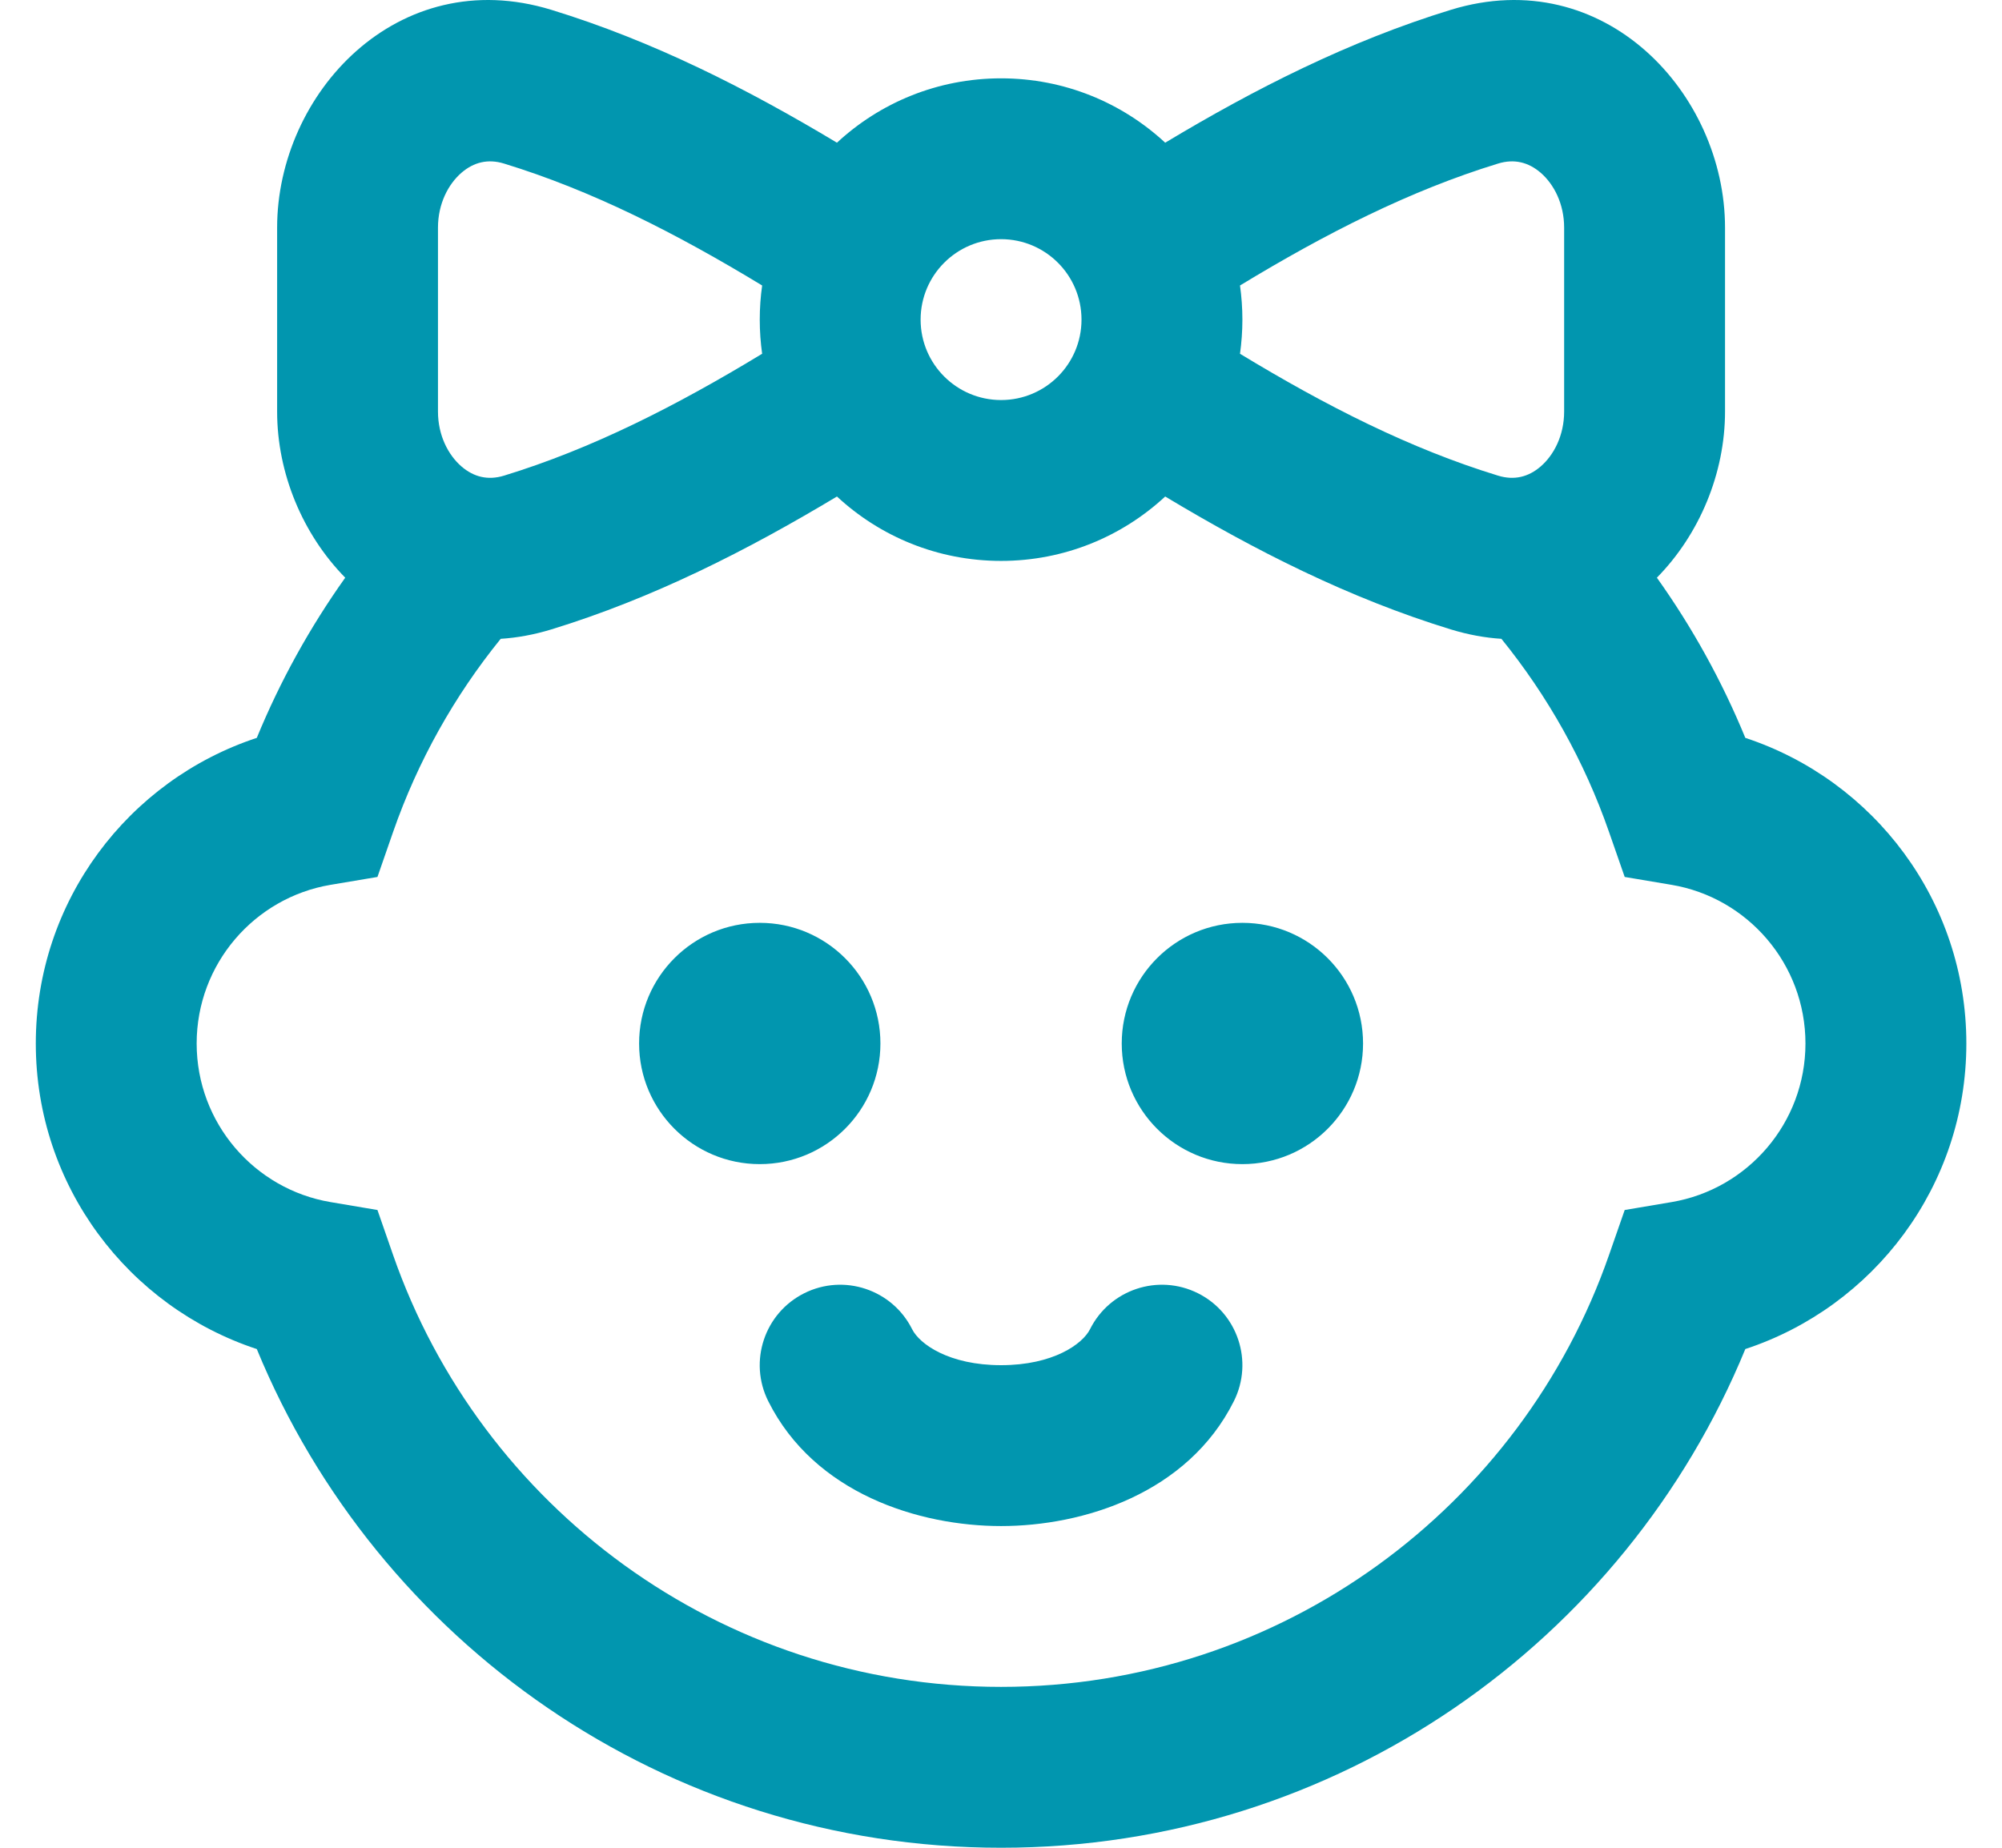
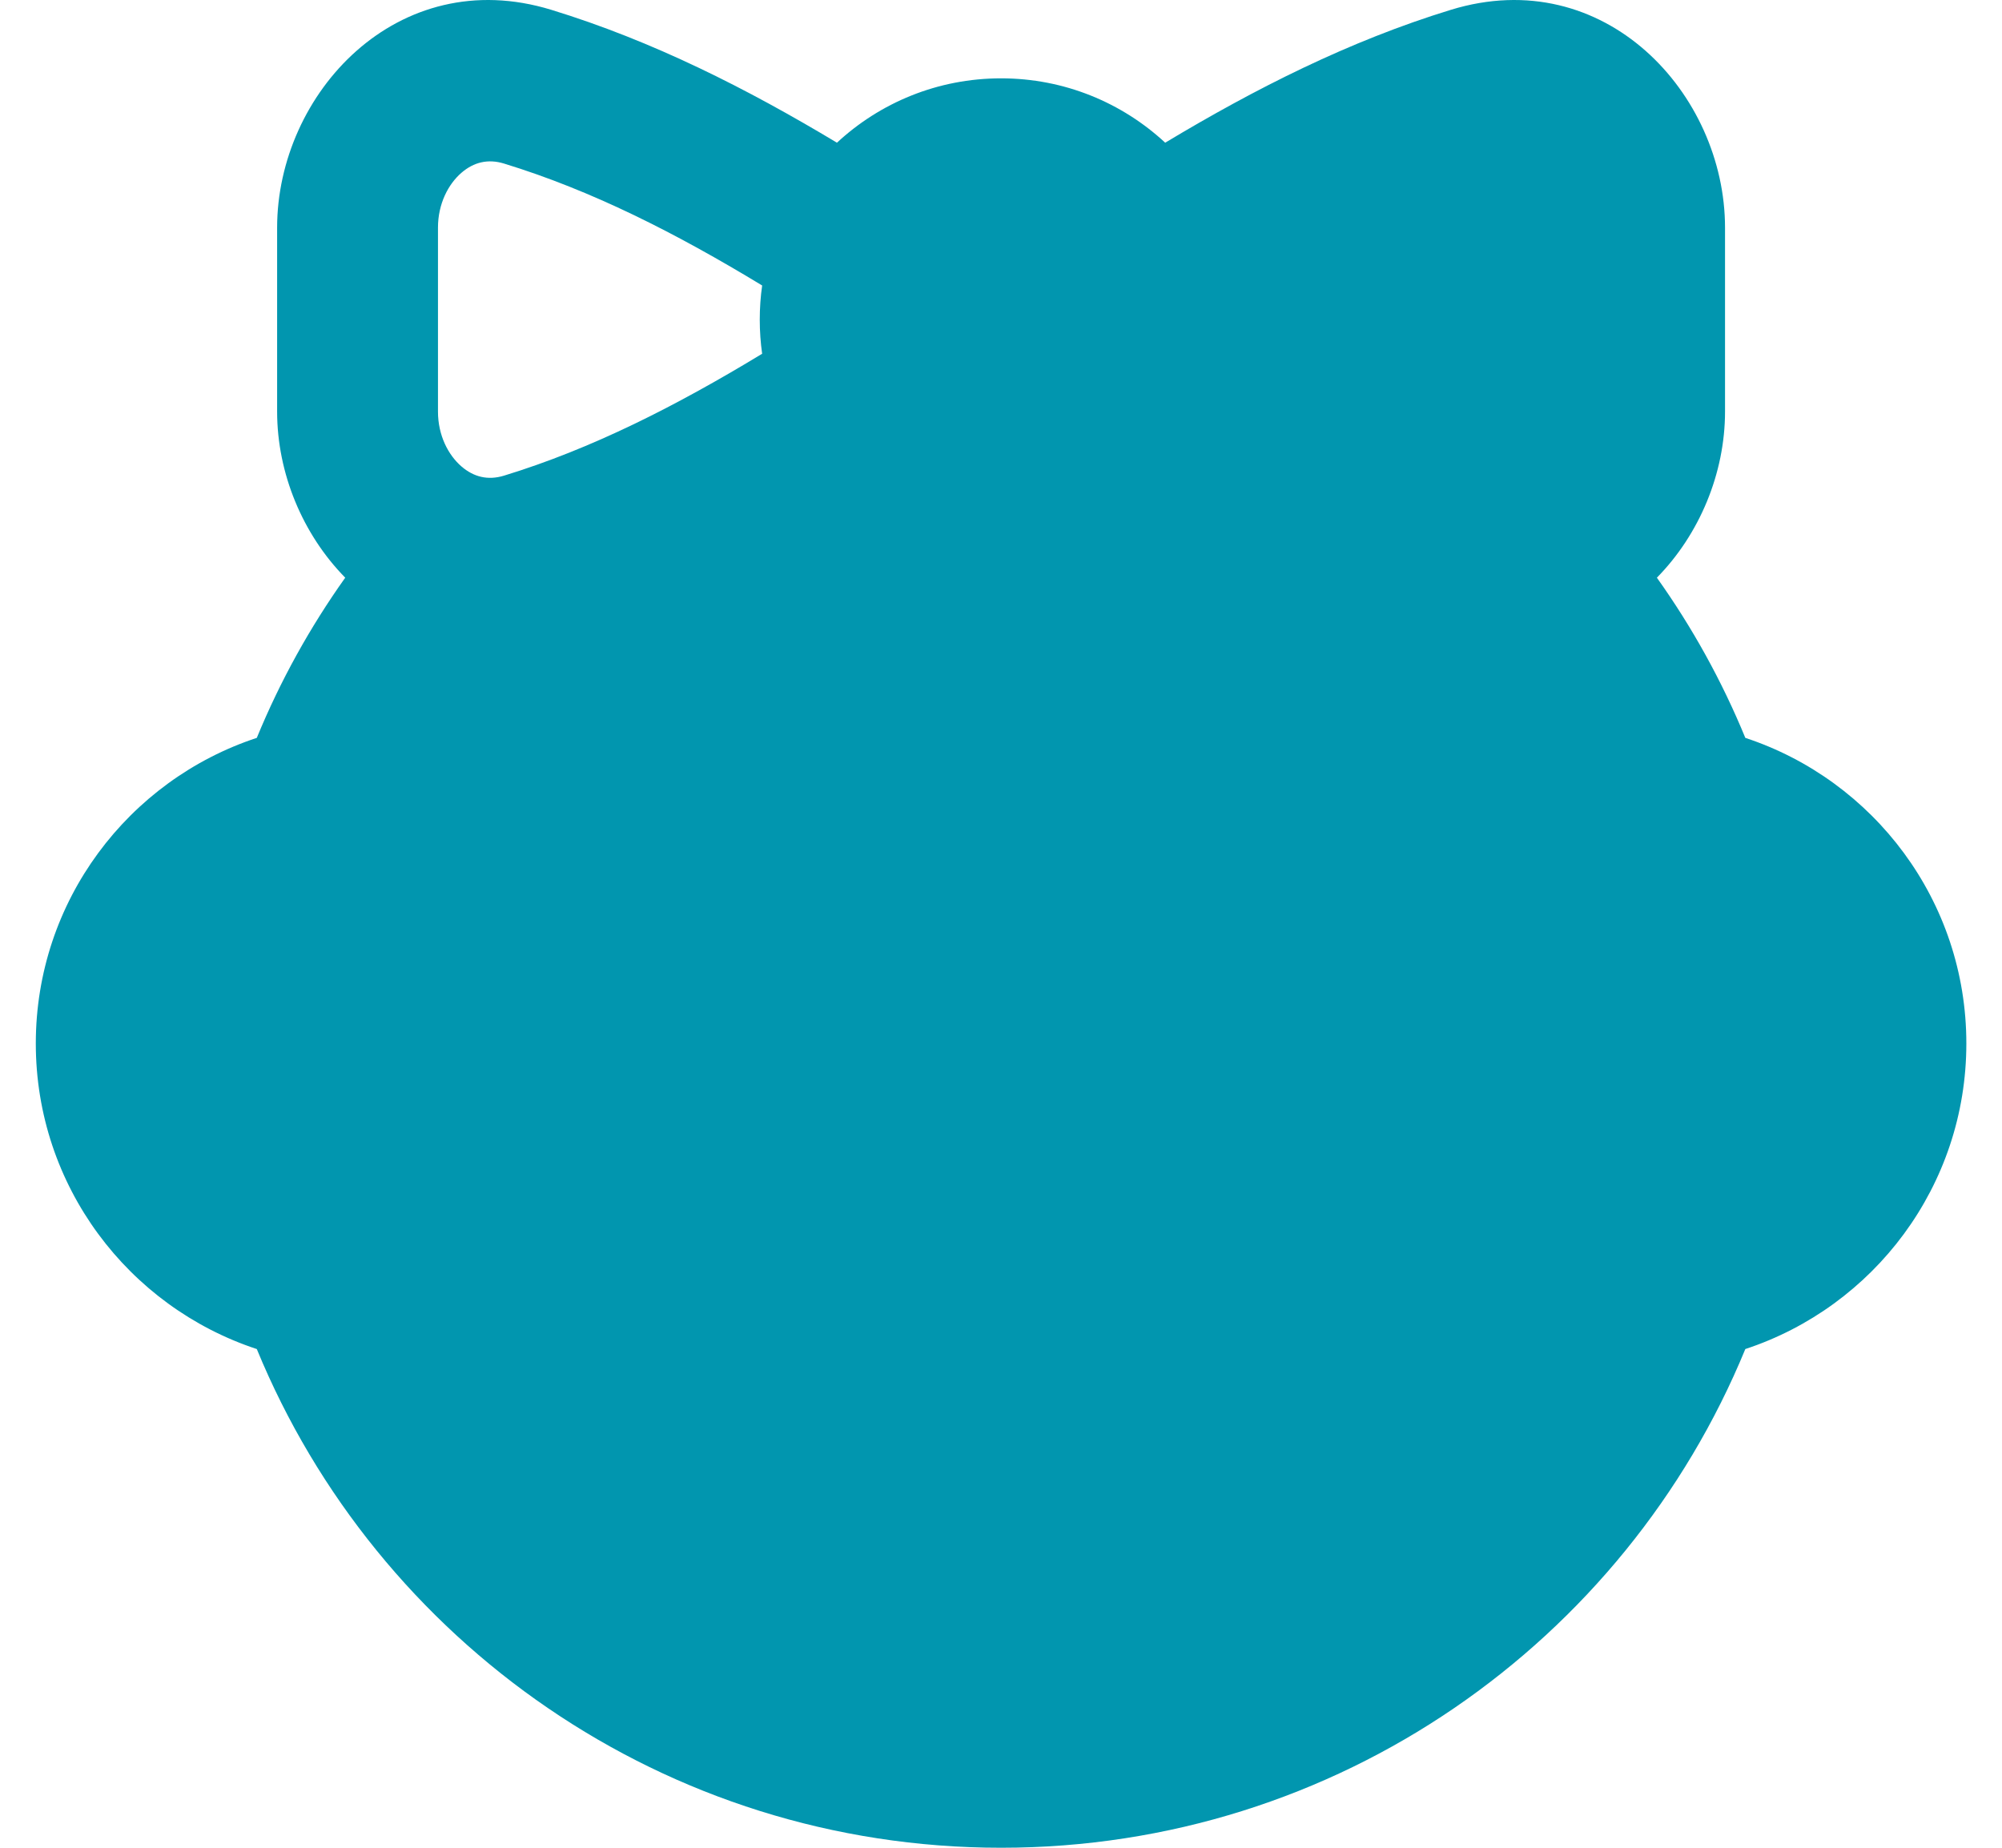
<svg xmlns="http://www.w3.org/2000/svg" width="52" height="48" viewBox="0 0 52 48" fill="none">
-   <path id="Vector" fill-rule="evenodd" clipRule="evenodd" d="M13.005 16.595C13.429 16.568 13.867 16.489 14.316 16.352C16.964 15.541 19.406 14.299 21.739 12.898C22.857 13.936 24.355 14.571 26.002 14.571C27.648 14.571 29.146 13.936 30.265 12.898C32.597 14.299 35.04 15.541 37.688 16.352C38.137 16.489 38.575 16.568 38.998 16.595C40.2 18.078 41.153 19.772 41.793 21.613L42.2 22.781L43.419 22.986C45.392 23.319 46.895 25.04 46.895 27.107C46.895 29.174 45.392 30.894 43.419 31.227L42.2 31.433L41.793 32.601C39.52 39.136 33.305 43.821 26.002 43.821C18.698 43.821 12.484 39.136 10.21 32.601L9.804 31.433L8.584 31.227C6.611 30.894 5.108 29.174 5.108 27.107C5.108 25.04 6.611 23.319 8.584 22.986L9.804 22.781L10.21 21.613C10.851 19.772 11.803 18.078 13.005 16.595ZM8.967 15.007C7.861 13.881 7.198 12.295 7.198 10.691V5.914C7.198 2.434 10.325 -0.968 14.316 0.254C16.964 1.065 19.406 2.306 21.739 3.707C22.857 2.669 24.355 2.035 26.002 2.035C27.648 2.035 29.146 2.669 30.265 3.707C32.597 2.306 35.04 1.065 37.688 0.254C41.678 -0.968 44.806 2.434 44.806 5.914V10.691C44.806 12.295 44.142 13.881 43.036 15.007C43.952 16.293 44.725 17.688 45.333 19.168C48.667 20.267 51.074 23.404 51.074 27.107C51.074 30.809 48.667 33.947 45.333 35.045C42.209 42.645 34.733 48 26.002 48C17.27 48 9.794 42.645 6.67 35.045C3.336 33.947 0.93 30.809 0.93 27.107C0.93 23.404 3.336 20.267 6.67 19.168C7.278 17.688 8.052 16.293 8.967 15.007ZM19.796 7.416C17.553 6.055 15.373 4.948 13.092 4.249C12.671 4.12 12.303 4.215 11.987 4.487C11.645 4.782 11.376 5.292 11.376 5.914V10.691C11.376 11.313 11.645 11.823 11.987 12.118C12.303 12.39 12.671 12.485 13.092 12.356C15.373 11.658 17.553 10.55 19.796 9.19C19.755 8.9 19.734 8.604 19.734 8.303C19.734 8.002 19.755 7.705 19.796 7.416ZM38.911 12.356C36.631 11.658 34.45 10.55 32.208 9.19C32.248 8.9 32.27 8.604 32.27 8.303C32.27 8.002 32.248 7.705 32.208 7.416C34.45 6.055 36.631 4.948 38.911 4.249C39.332 4.12 39.701 4.215 40.017 4.487C40.359 4.782 40.627 5.292 40.627 5.914V10.691C40.627 11.313 40.359 11.823 40.017 12.118C39.701 12.39 39.332 12.485 38.911 12.356ZM23.912 8.303C23.912 7.149 24.848 6.213 26.002 6.213C27.156 6.213 28.091 7.149 28.091 8.303C28.091 9.457 27.156 10.392 26.002 10.392C24.848 10.392 23.912 9.457 23.912 8.303ZM23.692 34.53C23.176 33.498 21.921 33.079 20.889 33.595C19.857 34.111 19.438 35.366 19.954 36.398C21.155 38.801 23.875 39.643 26.002 39.643C28.128 39.643 30.848 38.801 32.049 36.398C32.565 35.366 32.147 34.111 31.115 33.595C30.083 33.079 28.828 33.498 28.312 34.53C28.12 34.913 27.357 35.464 26.002 35.464C24.646 35.464 23.883 34.913 23.692 34.53ZM35.404 27.107C35.404 28.837 34.001 30.241 32.27 30.241C30.539 30.241 29.136 28.837 29.136 27.107C29.136 25.376 30.539 23.973 32.27 23.973C34.001 23.973 35.404 25.376 35.404 27.107ZM19.734 30.241C21.465 30.241 22.868 28.837 22.868 27.107C22.868 25.376 21.465 23.973 19.734 23.973C18.003 23.973 16.6 25.376 16.6 27.107C16.6 28.837 18.003 30.241 19.734 30.241Z" fill="#0196AF" />
+   <path id="Vector" fillRule="evenodd" clipRule="evenodd" d="M13.005 16.595C13.429 16.568 13.867 16.489 14.316 16.352C16.964 15.541 19.406 14.299 21.739 12.898C22.857 13.936 24.355 14.571 26.002 14.571C27.648 14.571 29.146 13.936 30.265 12.898C32.597 14.299 35.04 15.541 37.688 16.352C38.137 16.489 38.575 16.568 38.998 16.595C40.2 18.078 41.153 19.772 41.793 21.613L42.2 22.781L43.419 22.986C45.392 23.319 46.895 25.04 46.895 27.107C46.895 29.174 45.392 30.894 43.419 31.227L42.2 31.433L41.793 32.601C39.52 39.136 33.305 43.821 26.002 43.821C18.698 43.821 12.484 39.136 10.21 32.601L9.804 31.433L8.584 31.227C6.611 30.894 5.108 29.174 5.108 27.107C5.108 25.04 6.611 23.319 8.584 22.986L9.804 22.781L10.21 21.613C10.851 19.772 11.803 18.078 13.005 16.595ZM8.967 15.007C7.861 13.881 7.198 12.295 7.198 10.691V5.914C7.198 2.434 10.325 -0.968 14.316 0.254C16.964 1.065 19.406 2.306 21.739 3.707C22.857 2.669 24.355 2.035 26.002 2.035C27.648 2.035 29.146 2.669 30.265 3.707C32.597 2.306 35.04 1.065 37.688 0.254C41.678 -0.968 44.806 2.434 44.806 5.914V10.691C44.806 12.295 44.142 13.881 43.036 15.007C43.952 16.293 44.725 17.688 45.333 19.168C48.667 20.267 51.074 23.404 51.074 27.107C51.074 30.809 48.667 33.947 45.333 35.045C42.209 42.645 34.733 48 26.002 48C17.27 48 9.794 42.645 6.67 35.045C3.336 33.947 0.93 30.809 0.93 27.107C0.93 23.404 3.336 20.267 6.67 19.168C7.278 17.688 8.052 16.293 8.967 15.007ZM19.796 7.416C17.553 6.055 15.373 4.948 13.092 4.249C12.671 4.12 12.303 4.215 11.987 4.487C11.645 4.782 11.376 5.292 11.376 5.914V10.691C11.376 11.313 11.645 11.823 11.987 12.118C12.303 12.39 12.671 12.485 13.092 12.356C15.373 11.658 17.553 10.55 19.796 9.19C19.755 8.9 19.734 8.604 19.734 8.303C19.734 8.002 19.755 7.705 19.796 7.416ZM38.911 12.356C36.631 11.658 34.45 10.55 32.208 9.19C32.248 8.9 32.27 8.604 32.27 8.303C32.27 8.002 32.248 7.705 32.208 7.416C34.45 6.055 36.631 4.948 38.911 4.249C39.332 4.12 39.701 4.215 40.017 4.487C40.359 4.782 40.627 5.292 40.627 5.914V10.691C40.627 11.313 40.359 11.823 40.017 12.118C39.701 12.39 39.332 12.485 38.911 12.356ZM23.912 8.303C23.912 7.149 24.848 6.213 26.002 6.213C27.156 6.213 28.091 7.149 28.091 8.303C28.091 9.457 27.156 10.392 26.002 10.392C24.848 10.392 23.912 9.457 23.912 8.303ZM23.692 34.53C23.176 33.498 21.921 33.079 20.889 33.595C19.857 34.111 19.438 35.366 19.954 36.398C21.155 38.801 23.875 39.643 26.002 39.643C28.128 39.643 30.848 38.801 32.049 36.398C32.565 35.366 32.147 34.111 31.115 33.595C30.083 33.079 28.828 33.498 28.312 34.53C28.12 34.913 27.357 35.464 26.002 35.464C24.646 35.464 23.883 34.913 23.692 34.53ZM35.404 27.107C35.404 28.837 34.001 30.241 32.27 30.241C30.539 30.241 29.136 28.837 29.136 27.107C29.136 25.376 30.539 23.973 32.27 23.973C34.001 23.973 35.404 25.376 35.404 27.107ZM19.734 30.241C21.465 30.241 22.868 28.837 22.868 27.107C22.868 25.376 21.465 23.973 19.734 23.973C18.003 23.973 16.6 25.376 16.6 27.107C16.6 28.837 18.003 30.241 19.734 30.241Z" fill="#0196AF" />
</svg>
